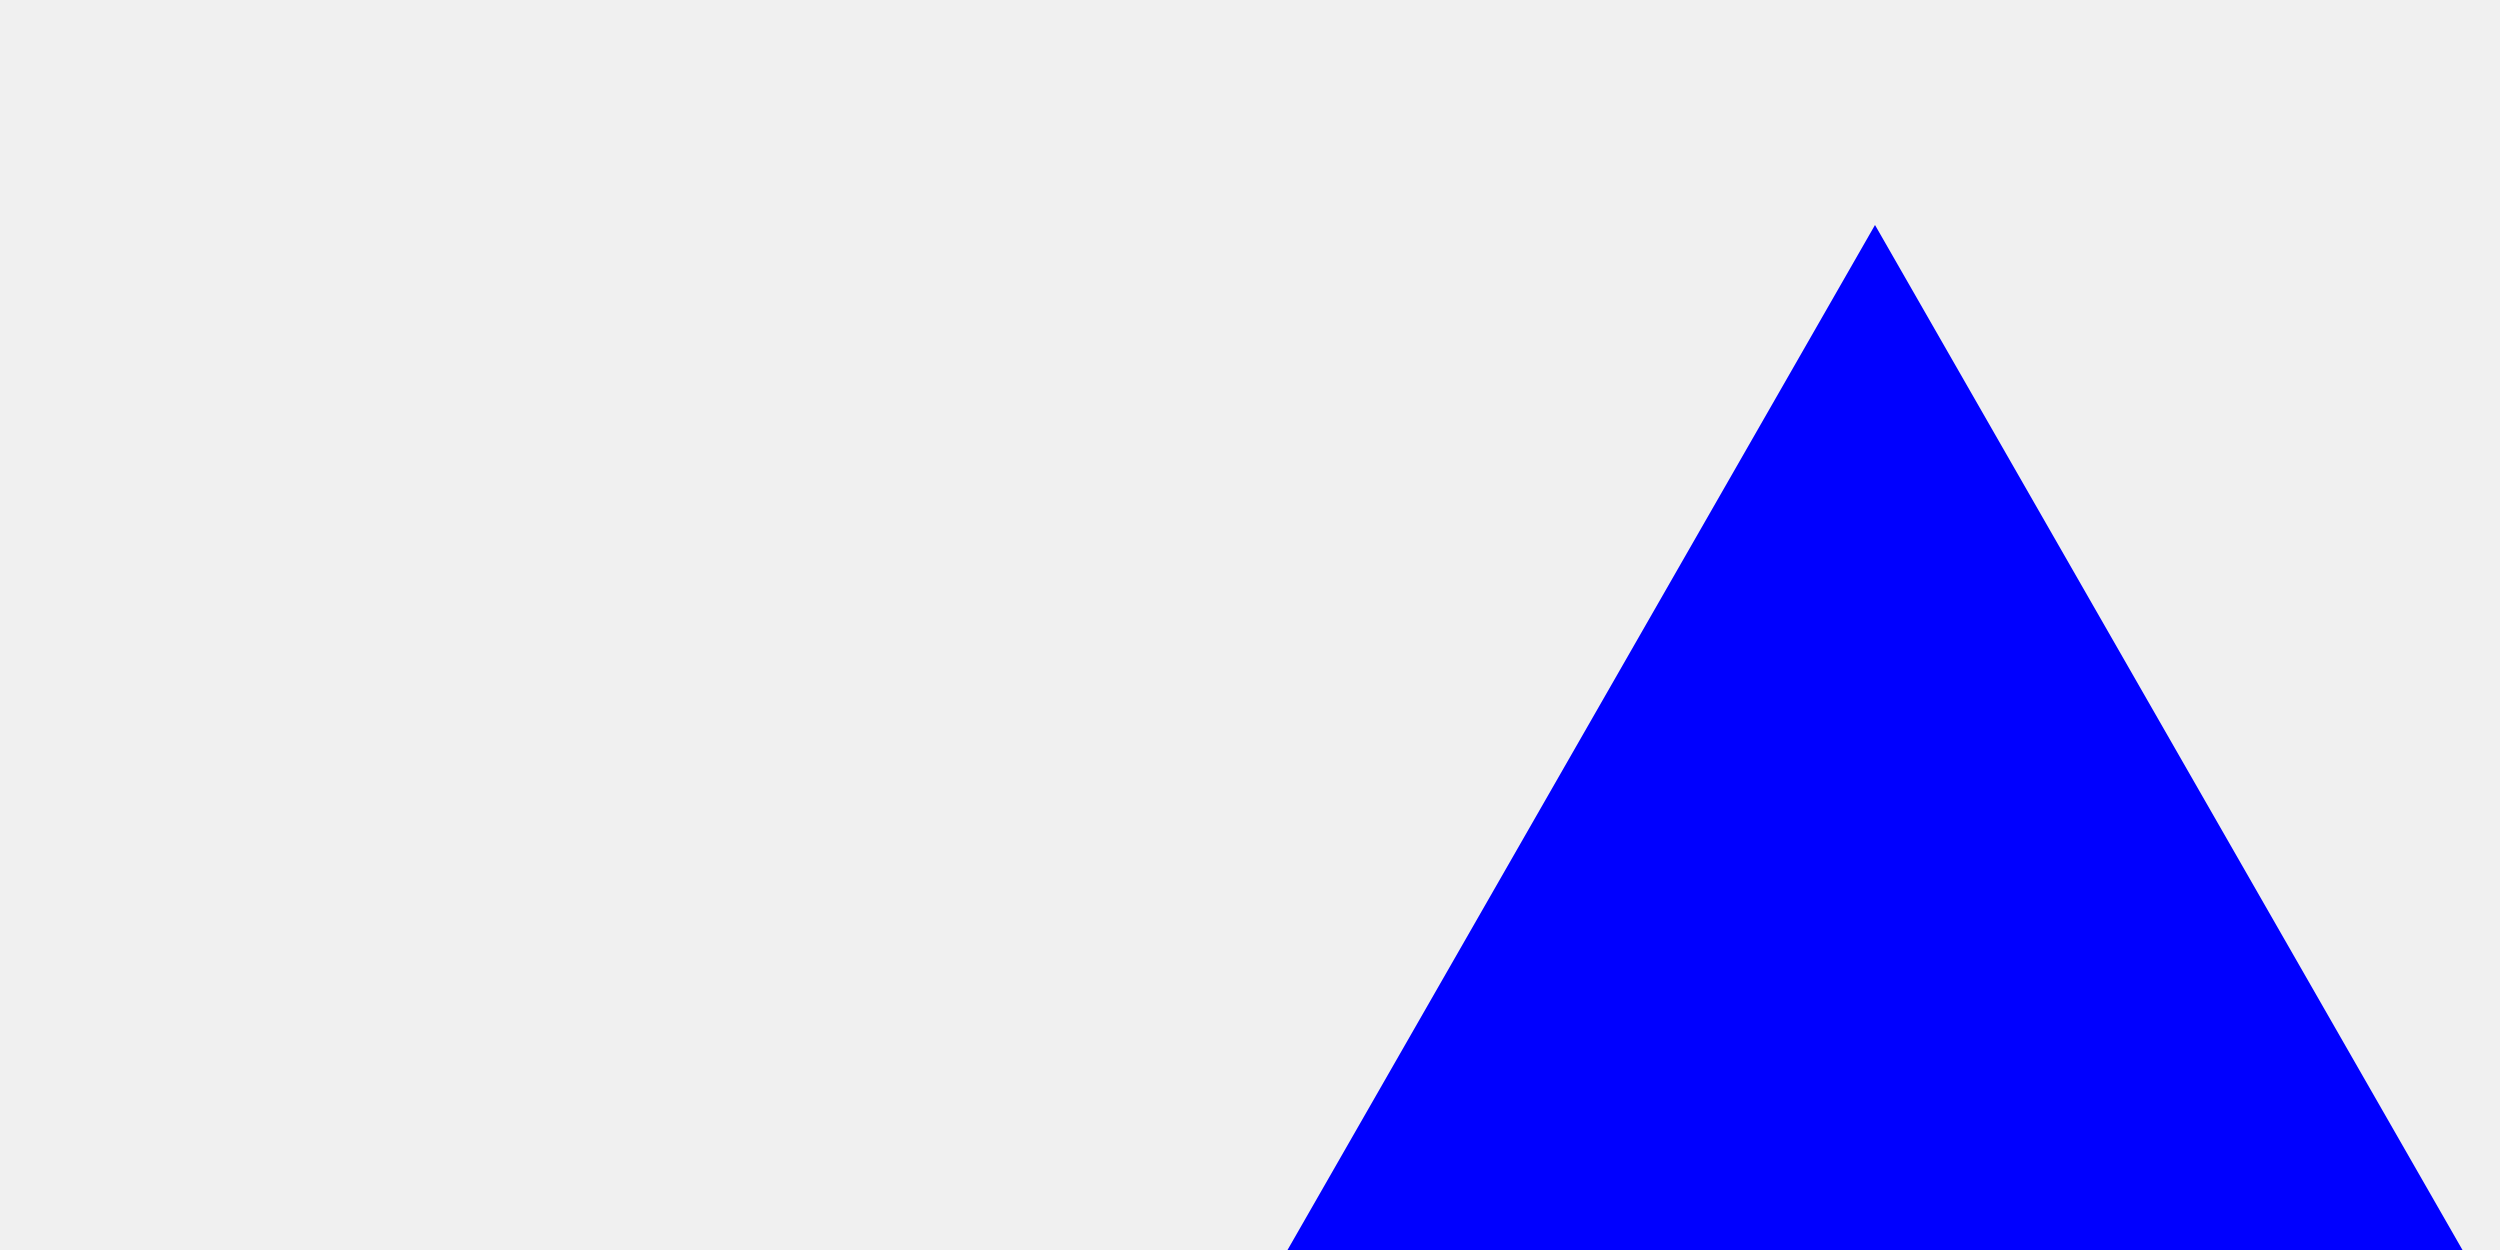
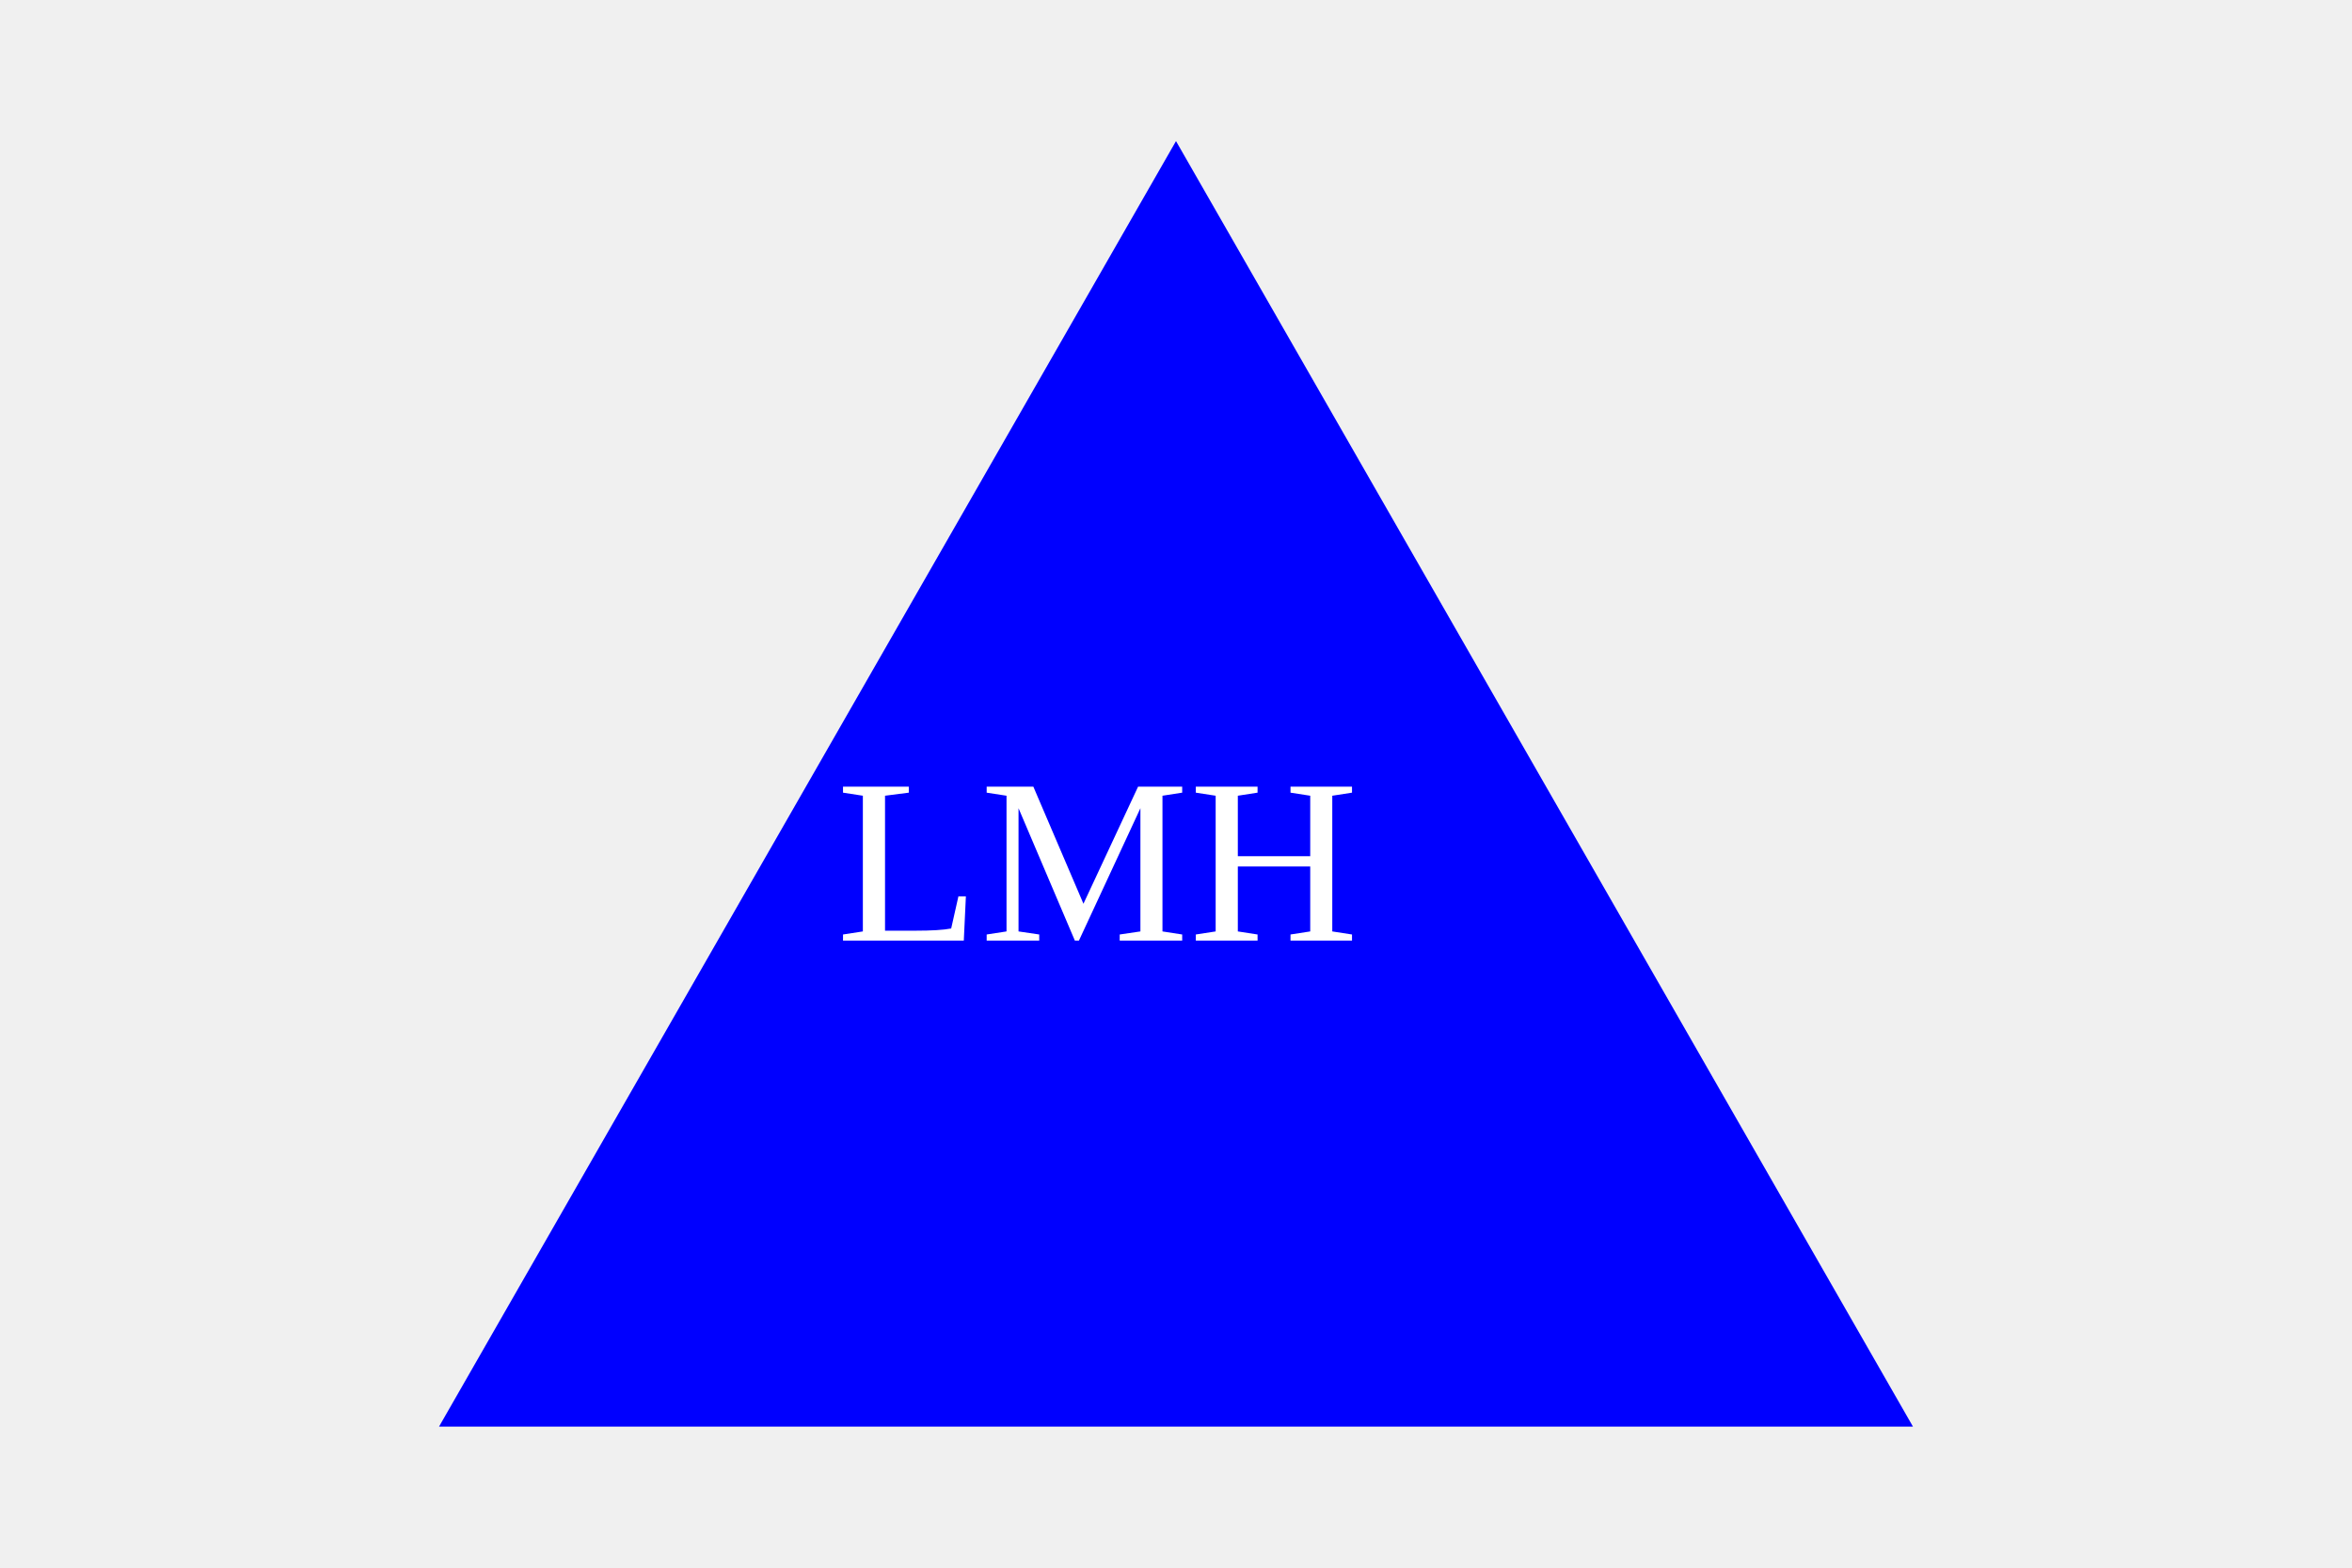
- <svg xmlns="http://www.w3.org/2000/svg" version="1.1" width="200" height="100">
-   <g>triangle<polygon points="150, 18 244, 182 56, 182" fill="blue" />
+ <svg xmlns="http://www.w3.org/2000/svg" version="1.1" width="300" height="200">
+   <g>Triangle<polygon points="150, 18 244, 182 56, 182" fill="blue" />
    <text x="140" y="120" text-anchor="middle" font-size="30" fill="white">LMH</text>
  </g>
</svg>
